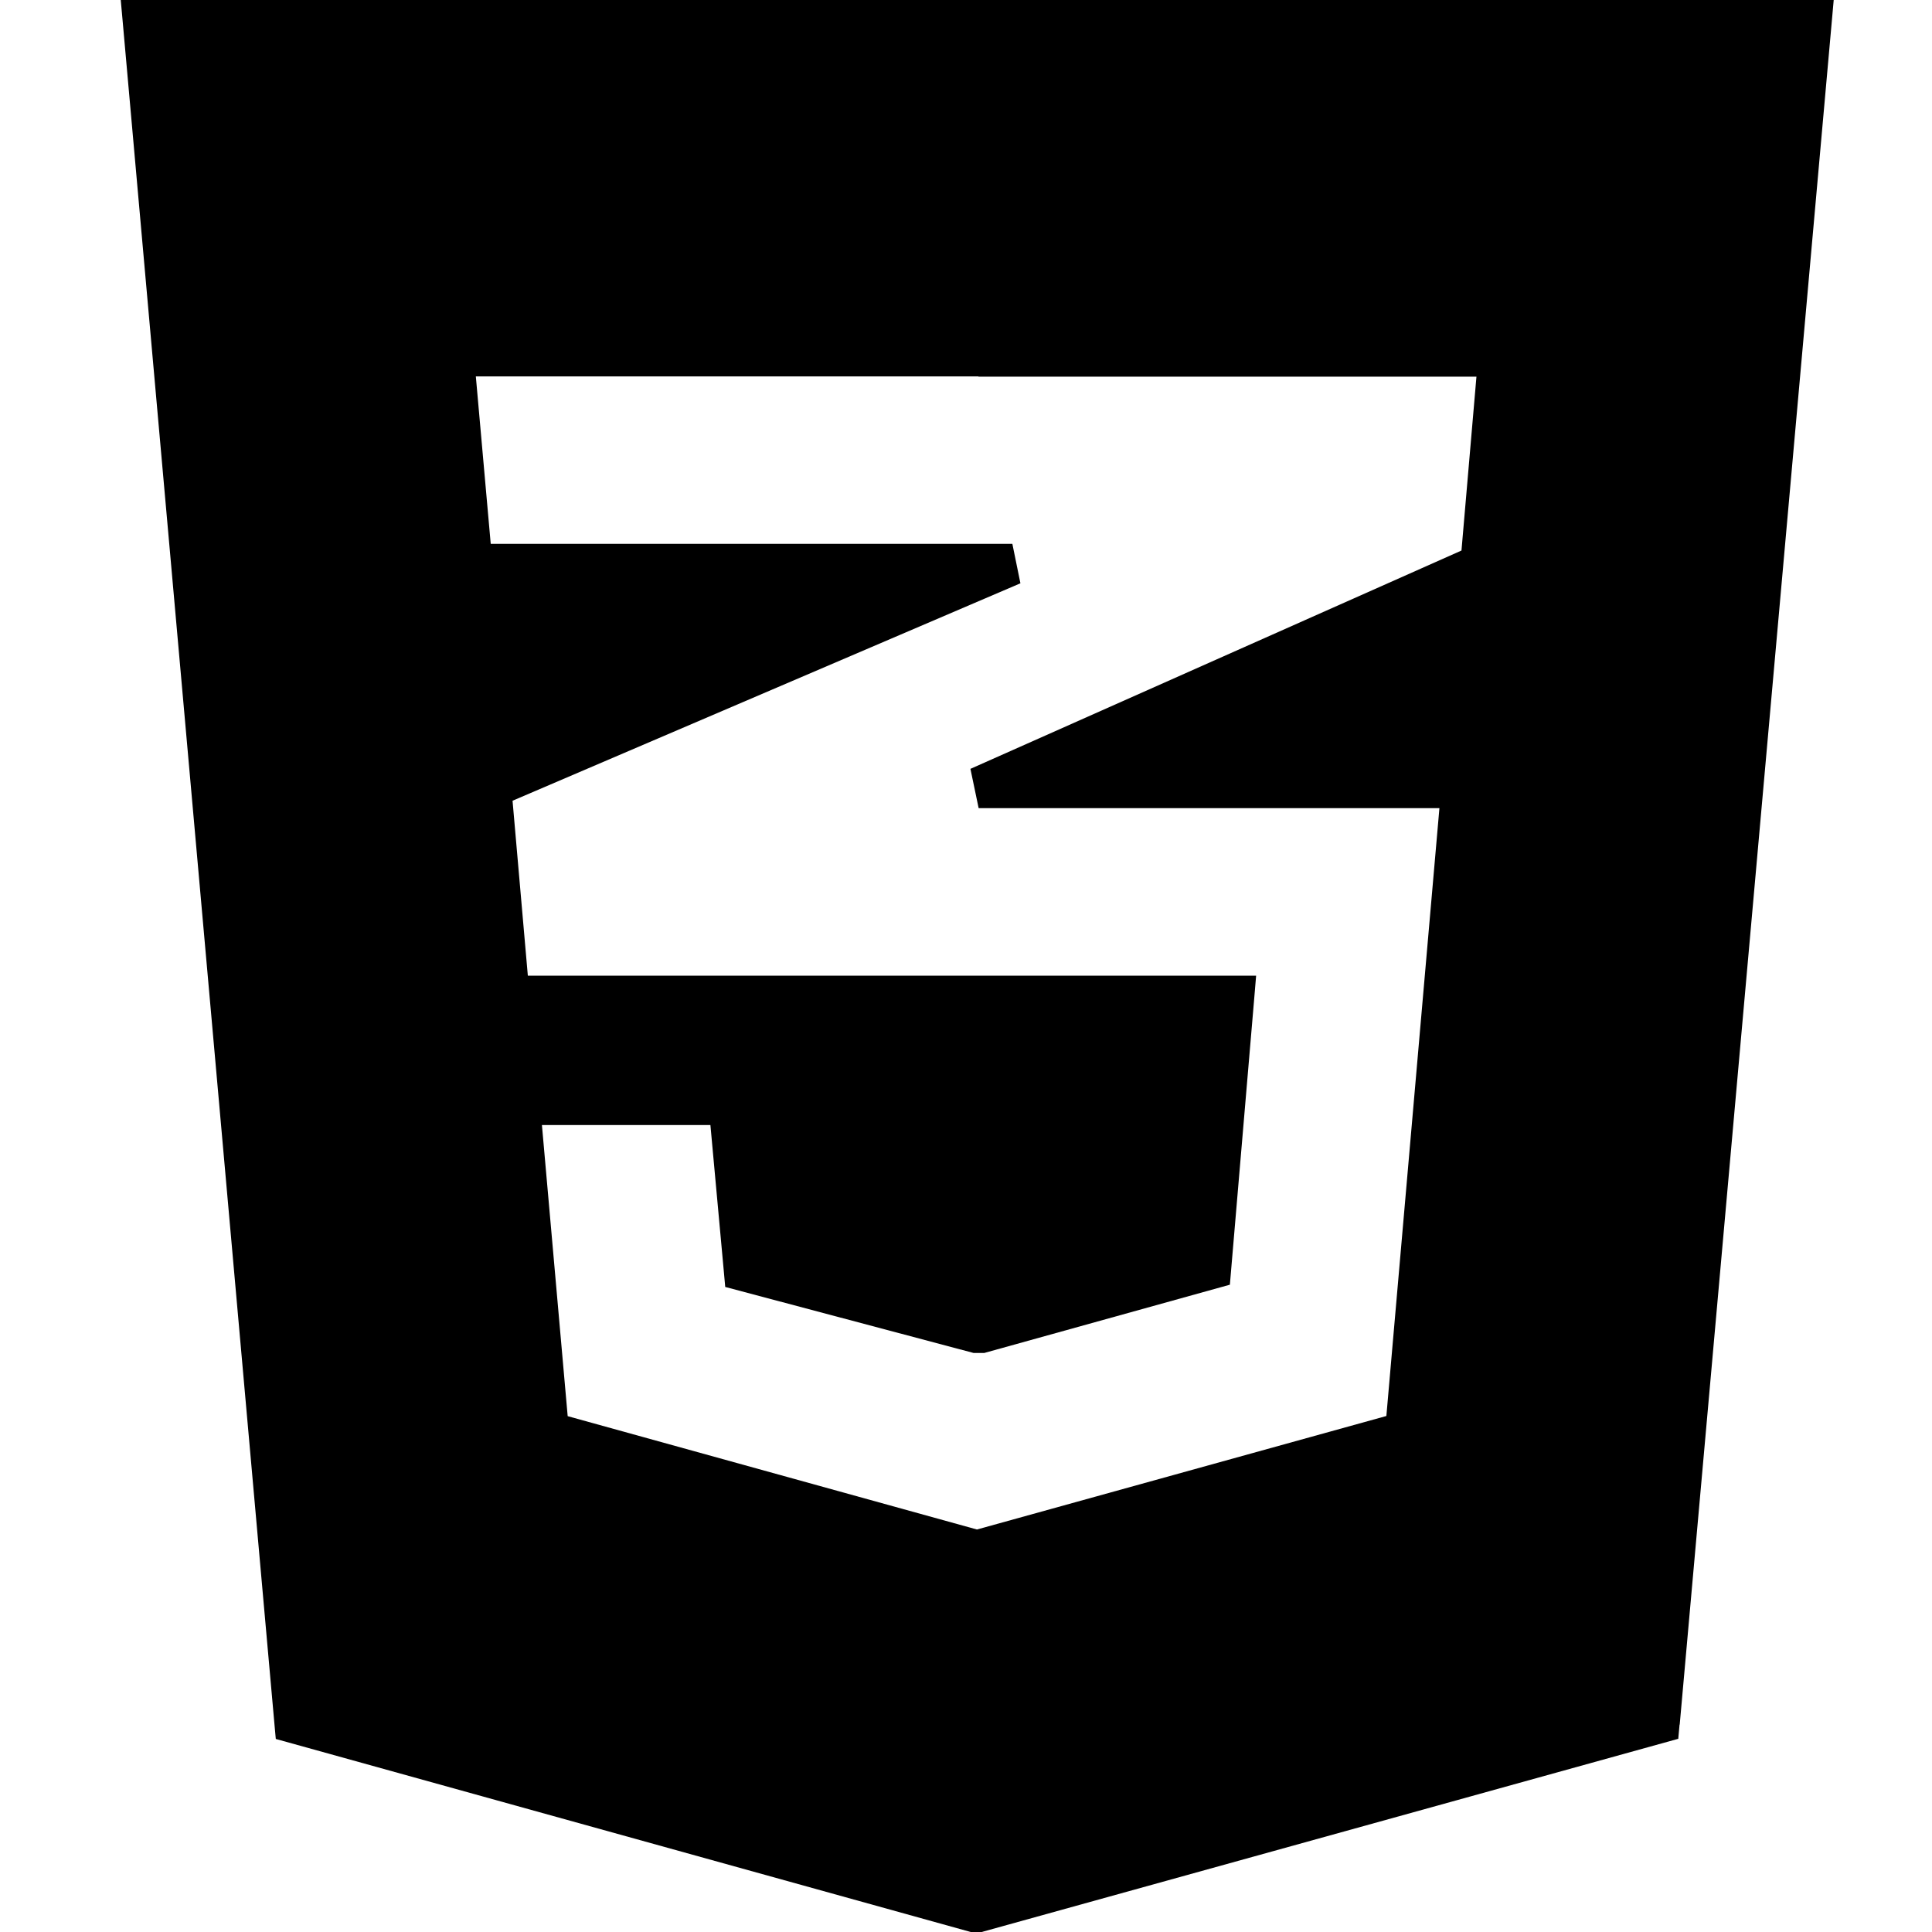
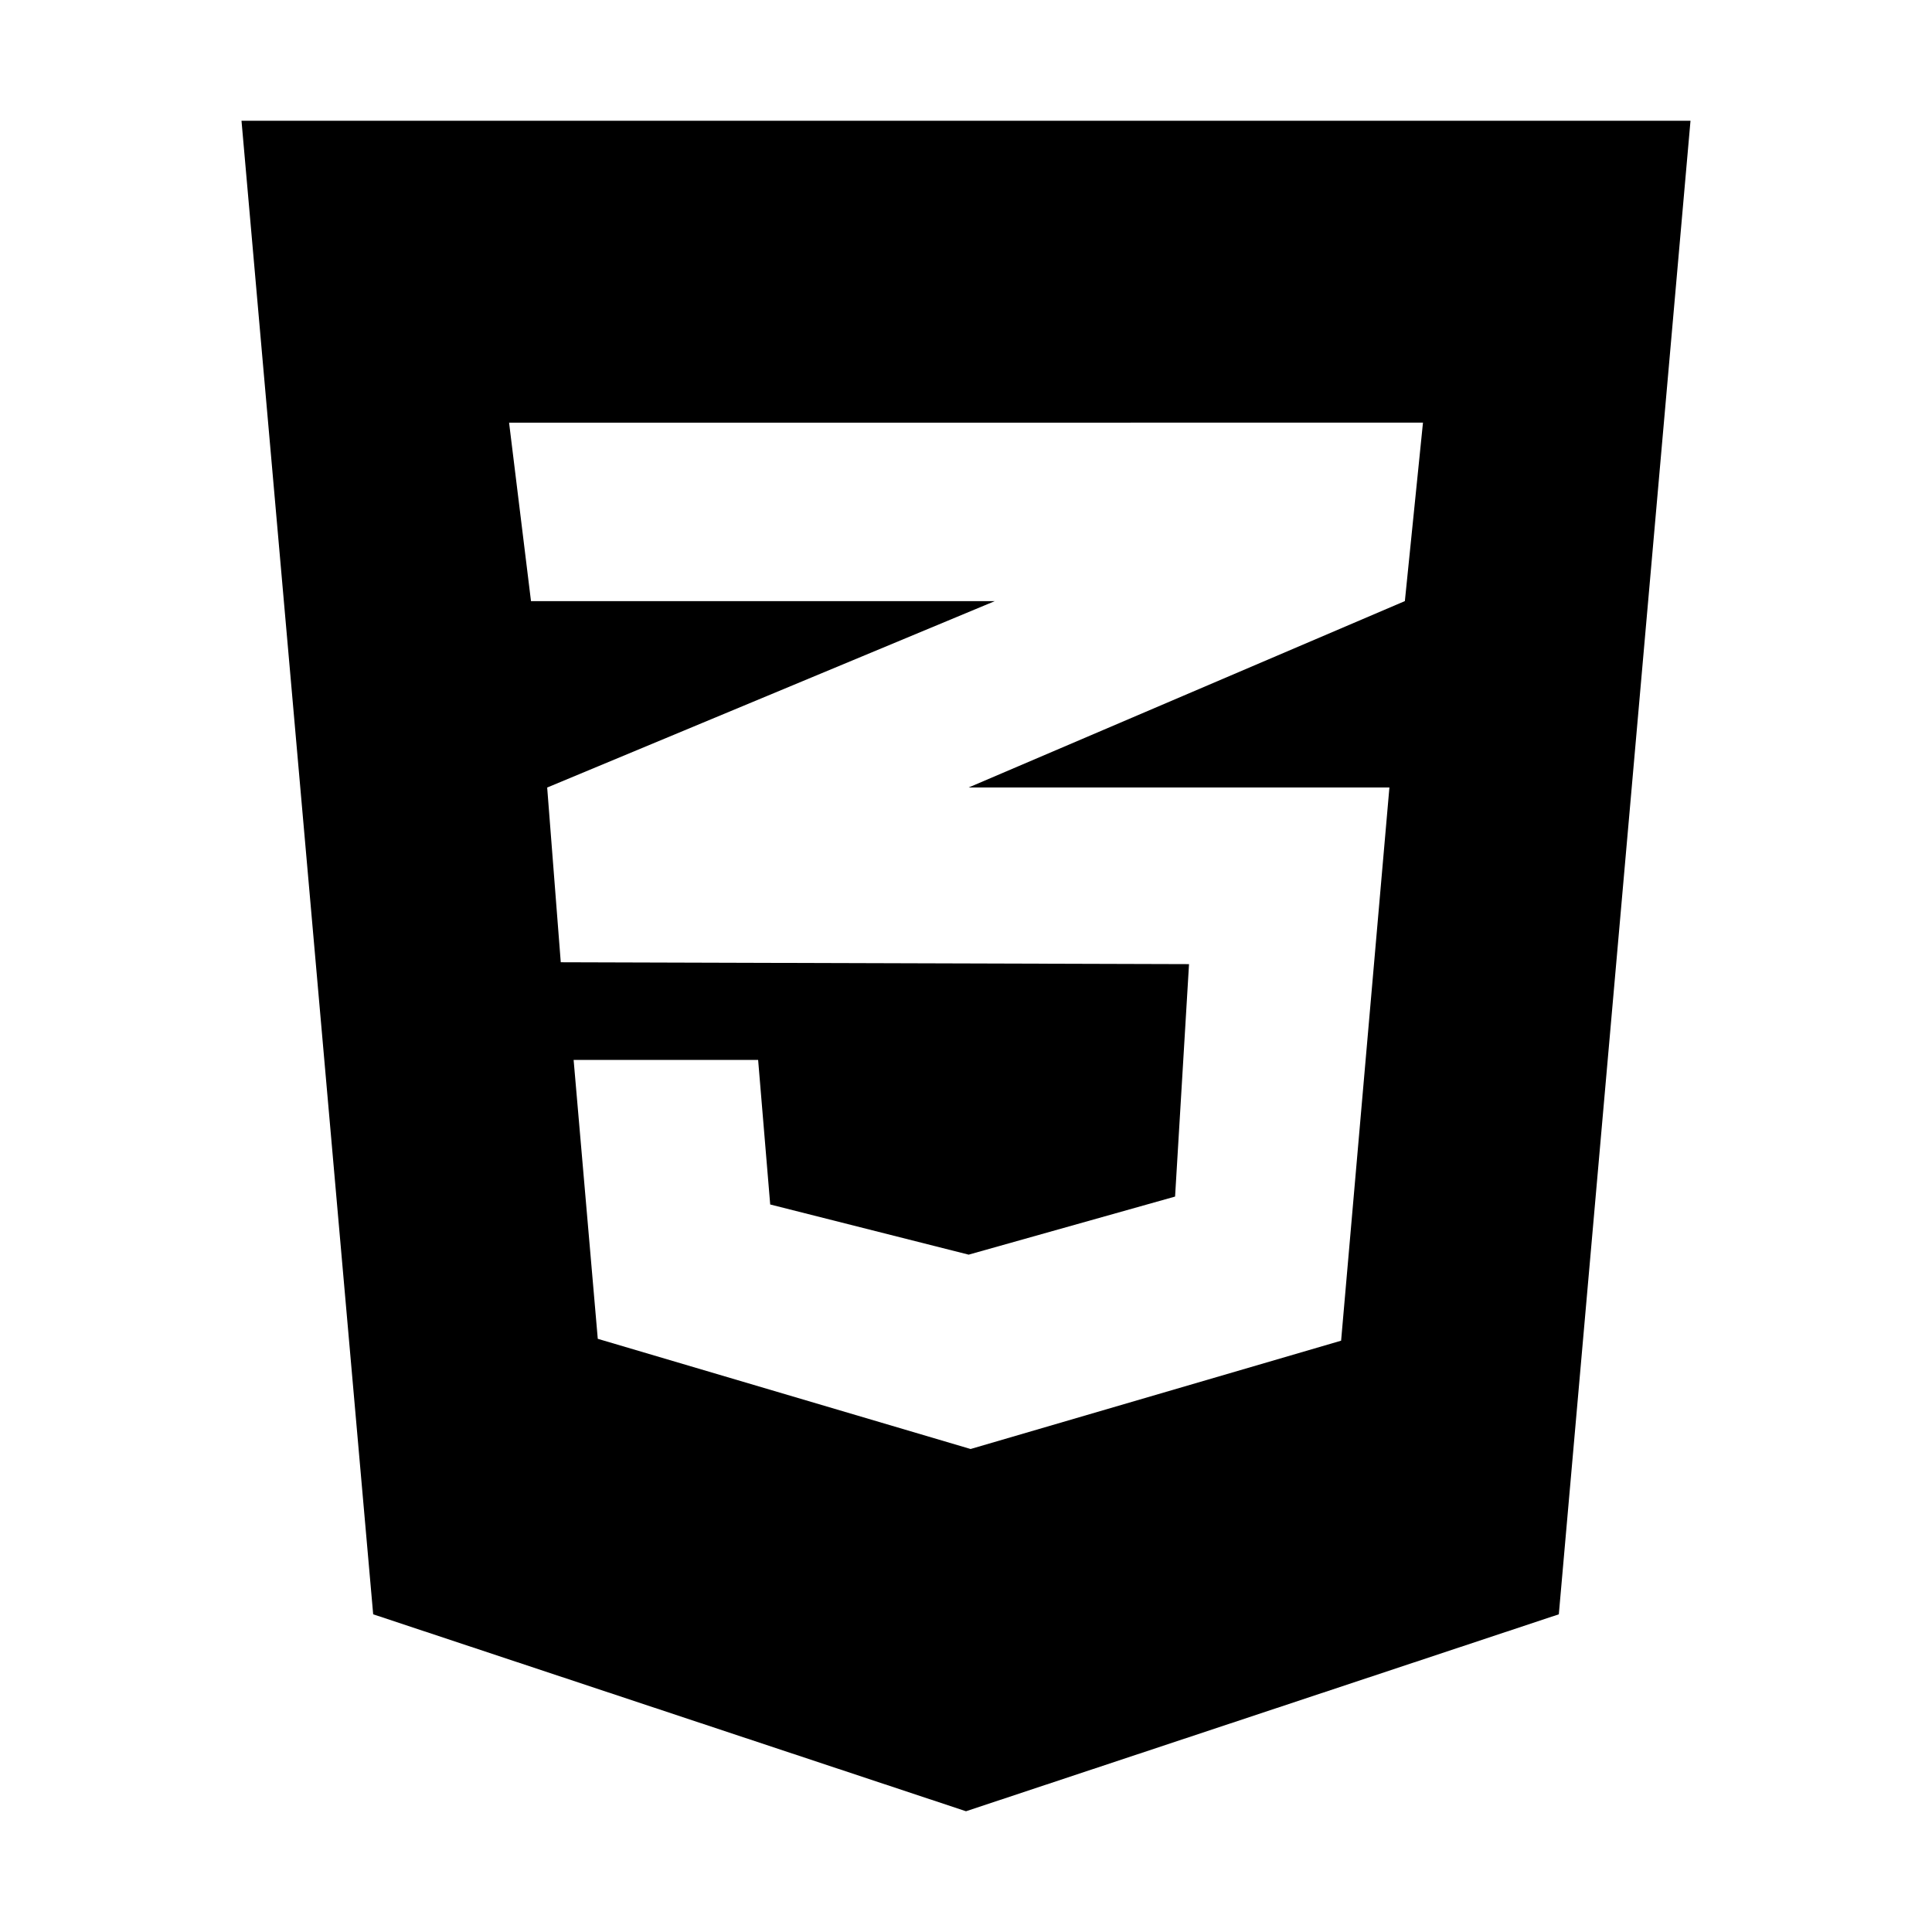
- <svg xmlns="http://www.w3.org/2000/svg" viewBox="-1.5 0 24 24">
-   <path d="m19.366 21.423 1.913-21.423h-21.279l.025.278 1.885 21.148.016.176 8.633 2.398h.136l8.653-2.4.016-.176zm-8.708-16.744h6.183l-.186 2.16-6.1 2.712.102.488h5.724l-.659 7.551-5.086 1.41-5.084-1.408-.32-3.616h2.093l.168 1.833.016.178 3.085.82h.133l3.051-.848.015-.177.288-3.386.023-.276h-9.047l-.19-2.173 6.309-2.701-.1-.49h-6.48l-.185-2.08h6.24z" />
+ <svg xmlns="http://www.w3.org/2000/svg" viewBox="0 0 32 32">
+   <path d="M4 2l2.181 24.738 9.819 3.262 9.819-3.262 2.181-24.738zM23.569 7l-0.3 2.956-7.225 3.087h6.969l-0.8 9.163-6.137 1.794-6.175-1.825-0.4-4.619h3.056l0.2 2.394 3.287 0.831 3.419-0.962 0.231-3.85-10.406-0.031-0.225-2.894 7.413-3.087h-7.681l-0.363-2.956z" />
</svg>
